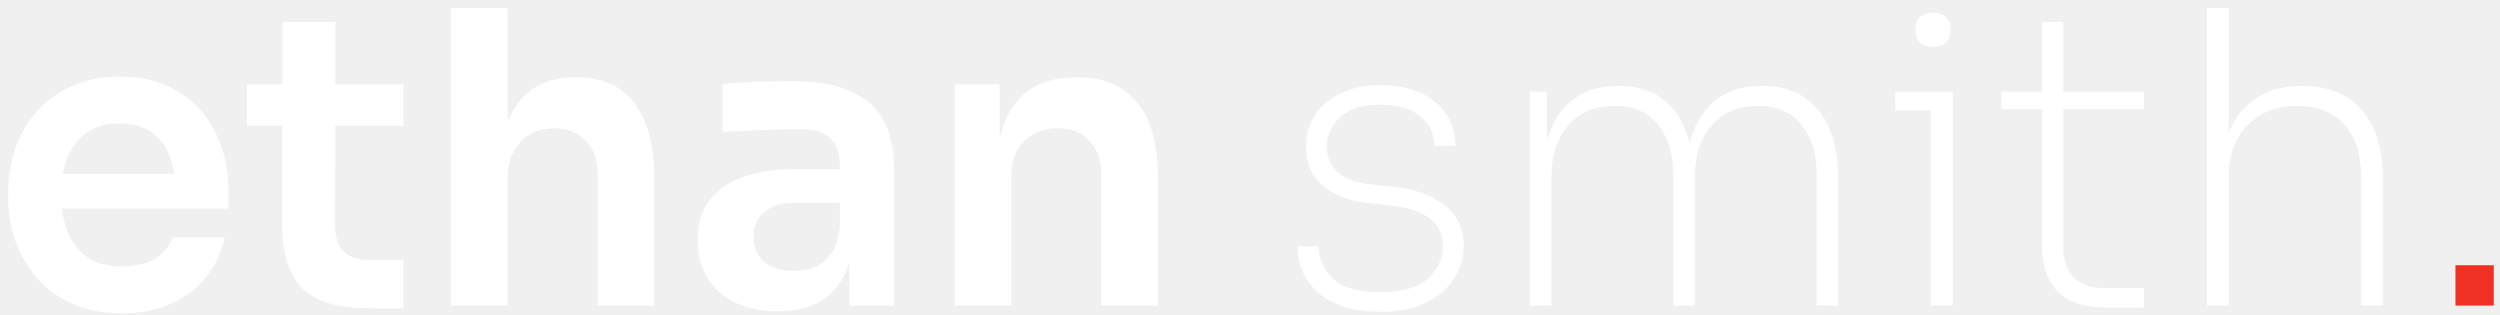
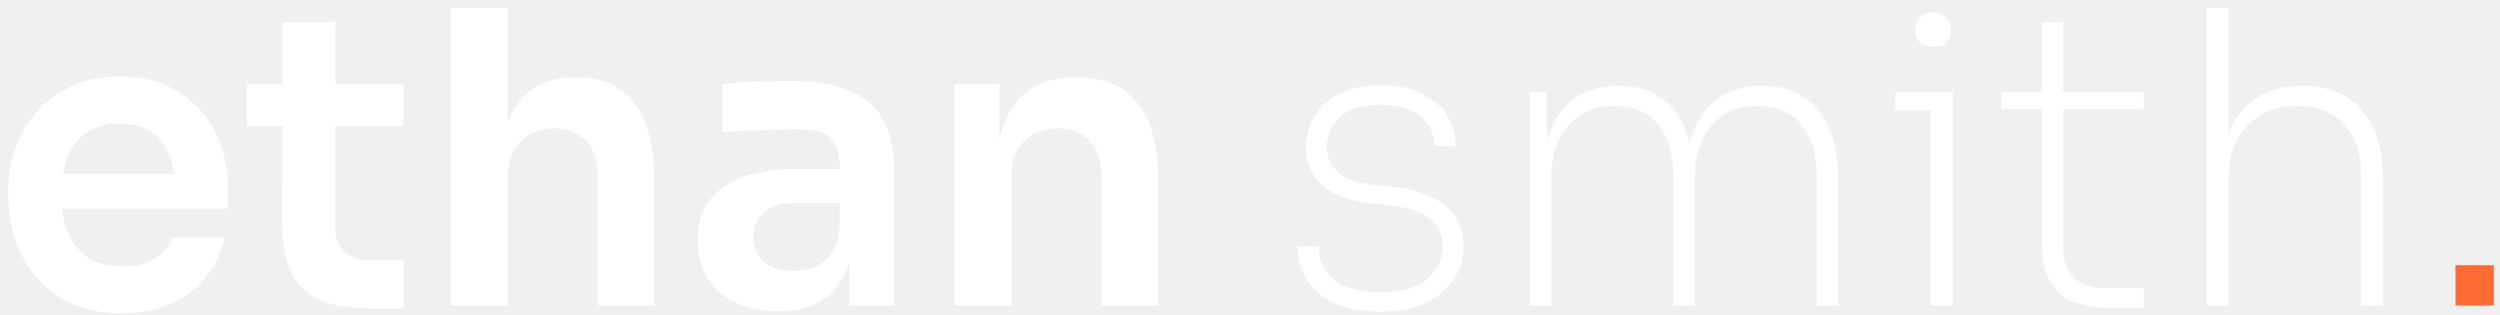
<svg xmlns="http://www.w3.org/2000/svg" width="270" height="34" viewBox="0 0 270 34" fill="none">
  <path d="M13.168 33.836C11.115 33.836 9.311 33.484 7.756 32.78C6.231 32.076 4.955 31.137 3.928 29.964C2.931 28.761 2.168 27.427 1.64 25.96C1.141 24.493 0.892 22.997 0.892 21.472V20.636C0.892 19.052 1.141 17.527 1.64 16.06C2.168 14.564 2.931 13.244 3.928 12.1C4.955 10.927 6.216 10.003 7.712 9.328C9.208 8.624 10.939 8.272 12.904 8.272C15.485 8.272 17.641 8.844 19.372 9.988C21.132 11.103 22.452 12.584 23.332 14.432C24.212 16.251 24.652 18.216 24.652 20.328V22.528H3.488V18.788H20.824L18.932 20.636C18.932 19.111 18.712 17.805 18.272 16.72C17.832 15.635 17.157 14.799 16.248 14.212C15.368 13.625 14.253 13.332 12.904 13.332C11.555 13.332 10.411 13.64 9.472 14.256C8.533 14.872 7.815 15.767 7.316 16.94C6.847 18.084 6.612 19.463 6.612 21.076C6.612 22.572 6.847 23.907 7.316 25.08C7.785 26.224 8.504 27.133 9.472 27.808C10.44 28.453 11.672 28.776 13.168 28.776C14.664 28.776 15.881 28.483 16.82 27.896C17.759 27.28 18.36 26.532 18.624 25.652H24.256C23.904 27.295 23.229 28.732 22.232 29.964C21.235 31.196 19.959 32.149 18.404 32.824C16.879 33.499 15.133 33.836 13.168 33.836ZM40.145 33.308C37.945 33.308 36.127 33.029 34.689 32.472C33.281 31.885 32.225 30.917 31.521 29.568C30.817 28.189 30.465 26.341 30.465 24.024L30.509 2.376H36.229L36.185 24.42C36.185 25.593 36.493 26.503 37.109 27.148C37.755 27.764 38.664 28.072 39.837 28.072H43.577V33.308H40.145ZM26.681 13.596V9.108H43.577V13.596H26.681ZM48.71 33V0.88H54.826V19.624H53.77C53.77 17.219 54.078 15.18 54.694 13.508C55.31 11.836 56.22 10.56 57.422 9.68C58.654 8.8 60.209 8.36 62.086 8.36H62.35C65.078 8.36 67.146 9.299 68.554 11.176C69.962 13.053 70.666 15.781 70.666 19.36V33H64.55V18.788C64.55 17.263 64.11 16.06 63.23 15.18C62.38 14.3 61.25 13.86 59.842 13.86C58.346 13.86 57.129 14.359 56.19 15.356C55.281 16.324 54.826 17.6 54.826 19.184V33H48.71ZM91.718 33V25.916H90.706V18.04C90.706 16.661 90.368 15.635 89.694 14.96C89.019 14.285 87.978 13.948 86.57 13.948C85.836 13.948 84.956 13.963 83.93 13.992C82.903 14.021 81.862 14.065 80.806 14.124C79.779 14.153 78.855 14.197 78.034 14.256V9.064C78.708 9.005 79.471 8.947 80.322 8.888C81.172 8.829 82.038 8.8 82.918 8.8C83.827 8.771 84.678 8.756 85.47 8.756C87.934 8.756 89.972 9.079 91.586 9.724C93.228 10.369 94.46 11.381 95.282 12.76C96.132 14.139 96.558 15.943 96.558 18.172V33H91.718ZM84.018 33.616C82.287 33.616 80.762 33.308 79.442 32.692C78.151 32.076 77.139 31.196 76.406 30.052C75.702 28.908 75.35 27.529 75.35 25.916C75.35 24.156 75.775 22.719 76.626 21.604C77.506 20.489 78.723 19.653 80.278 19.096C81.862 18.539 83.71 18.26 85.822 18.26H91.366V21.912H85.734C84.326 21.912 83.24 22.264 82.478 22.968C81.744 23.643 81.378 24.523 81.378 25.608C81.378 26.693 81.744 27.573 82.478 28.248C83.24 28.923 84.326 29.26 85.734 29.26C86.584 29.26 87.362 29.113 88.066 28.82C88.799 28.497 89.4 27.969 89.87 27.236C90.368 26.473 90.647 25.447 90.706 24.156L92.202 25.872C92.055 27.544 91.644 28.952 90.97 30.096C90.324 31.24 89.415 32.12 88.242 32.736C87.098 33.323 85.69 33.616 84.018 33.616ZM103.109 33V9.108H107.949V19.36H107.509C107.509 16.925 107.831 14.901 108.477 13.288C109.122 11.645 110.075 10.413 111.337 9.592C112.627 8.771 114.226 8.36 116.133 8.36H116.397C119.242 8.36 121.398 9.284 122.865 11.132C124.331 12.951 125.065 15.679 125.065 19.316V33H118.949V18.788C118.949 17.321 118.523 16.133 117.673 15.224C116.851 14.315 115.707 13.86 114.241 13.86C112.745 13.86 111.527 14.329 110.589 15.268C109.679 16.177 109.225 17.409 109.225 18.964V33H103.109ZM149.1 33.66C146.225 33.66 144.011 33 142.456 31.68C140.931 30.36 140.153 28.673 140.124 26.62H142.412C142.412 27.94 142.925 29.099 143.952 30.096C145.008 31.064 146.724 31.548 149.1 31.548C151.417 31.548 153.119 31.064 154.204 30.096C155.289 29.099 155.832 27.925 155.832 26.576C155.832 25.256 155.333 24.244 154.336 23.54C153.368 22.836 152.048 22.396 150.376 22.22L147.648 21.912C145.624 21.677 144.011 21.047 142.808 20.02C141.635 18.993 141.048 17.6 141.048 15.84C141.048 14.579 141.371 13.449 142.016 12.452C142.661 11.455 143.585 10.663 144.788 10.076C146.02 9.489 147.457 9.196 149.1 9.196C151.505 9.196 153.441 9.783 154.908 10.956C156.404 12.129 157.167 13.728 157.196 15.752H154.908C154.937 14.491 154.439 13.435 153.412 12.584C152.415 11.733 150.977 11.308 149.1 11.308C147.135 11.308 145.668 11.763 144.7 12.672C143.761 13.581 143.292 14.652 143.292 15.884C143.292 16.911 143.659 17.791 144.392 18.524C145.155 19.257 146.299 19.712 147.824 19.888L150.552 20.196C152.723 20.401 154.512 21.032 155.92 22.088C157.357 23.144 158.076 24.655 158.076 26.62C158.076 27.94 157.709 29.128 156.976 30.184C156.272 31.24 155.26 32.091 153.94 32.736C152.62 33.352 151.007 33.66 149.1 33.66ZM165.223 33V9.9H167.071V19.36H166.543C166.543 17.365 166.837 15.62 167.423 14.124C168.039 12.599 168.949 11.411 170.151 10.56C171.354 9.709 172.879 9.284 174.727 9.284H174.859C176.678 9.284 178.189 9.709 179.391 10.56C180.594 11.381 181.474 12.555 182.031 14.08C182.618 15.576 182.911 17.336 182.911 19.36H182.031C182.031 17.365 182.325 15.62 182.911 14.124C183.527 12.599 184.437 11.411 185.639 10.56C186.871 9.709 188.411 9.284 190.259 9.284H190.391C192.21 9.284 193.721 9.709 194.923 10.56C196.155 11.381 197.065 12.555 197.651 14.08C198.238 15.576 198.531 17.336 198.531 19.36V33H196.199V18.832C196.199 16.632 195.657 14.857 194.571 13.508C193.515 12.129 191.946 11.44 189.863 11.44C187.751 11.44 186.079 12.144 184.847 13.552C183.645 14.96 183.043 16.793 183.043 19.052V33H180.711V18.832C180.711 16.632 180.169 14.857 179.083 13.508C178.027 12.129 176.458 11.44 174.375 11.44C172.263 11.44 170.591 12.144 169.359 13.552C168.157 14.96 167.555 16.793 167.555 19.052V33H165.223ZM208.522 33V9.9H210.898V33H208.522ZM204.694 11.924V9.9H210.898V11.924H204.694ZM208.742 5.06C208.126 5.06 207.656 4.899 207.334 4.576C207.011 4.224 206.85 3.784 206.85 3.256C206.85 2.699 207.011 2.244 207.334 1.892C207.656 1.54 208.14 1.364 208.786 1.364C209.402 1.364 209.871 1.54 210.194 1.892C210.516 2.244 210.678 2.699 210.678 3.256C210.678 3.784 210.516 4.224 210.194 4.576C209.9 4.899 209.416 5.06 208.742 5.06ZM227.709 33.22C226.271 33.22 225.01 33.015 223.925 32.604C222.839 32.164 222.003 31.431 221.417 30.404C220.83 29.377 220.537 27.999 220.537 26.268V2.376H222.825V26.664C222.825 28.072 223.206 29.172 223.969 29.964C224.761 30.727 225.846 31.108 227.225 31.108H231.537V33.22H227.709ZM216.137 11.792V9.9H231.537V11.792H216.137ZM238.356 33V0.88H240.688V18.04L239.852 19.536C239.852 17.512 240.16 15.737 240.776 14.212C241.422 12.657 242.39 11.455 243.68 10.604C244.971 9.724 246.599 9.284 248.564 9.284H248.652C251.527 9.284 253.698 10.193 255.164 12.012C256.631 13.801 257.364 16.251 257.364 19.36V33H254.988V18.832C254.988 16.603 254.387 14.813 253.184 13.464C251.982 12.115 250.28 11.44 248.08 11.44C245.822 11.44 244.018 12.159 242.668 13.596C241.348 15.004 240.688 16.852 240.688 19.14V33H238.356Z" fill="white" />
-   <path d="M265.19 33V28.644H269.326V33H265.19Z" fill="#F13024" />
+   <path d="M265.19 33V28.644H269.326V33H265.19Z" fill="#FF6B35" />
</svg>
